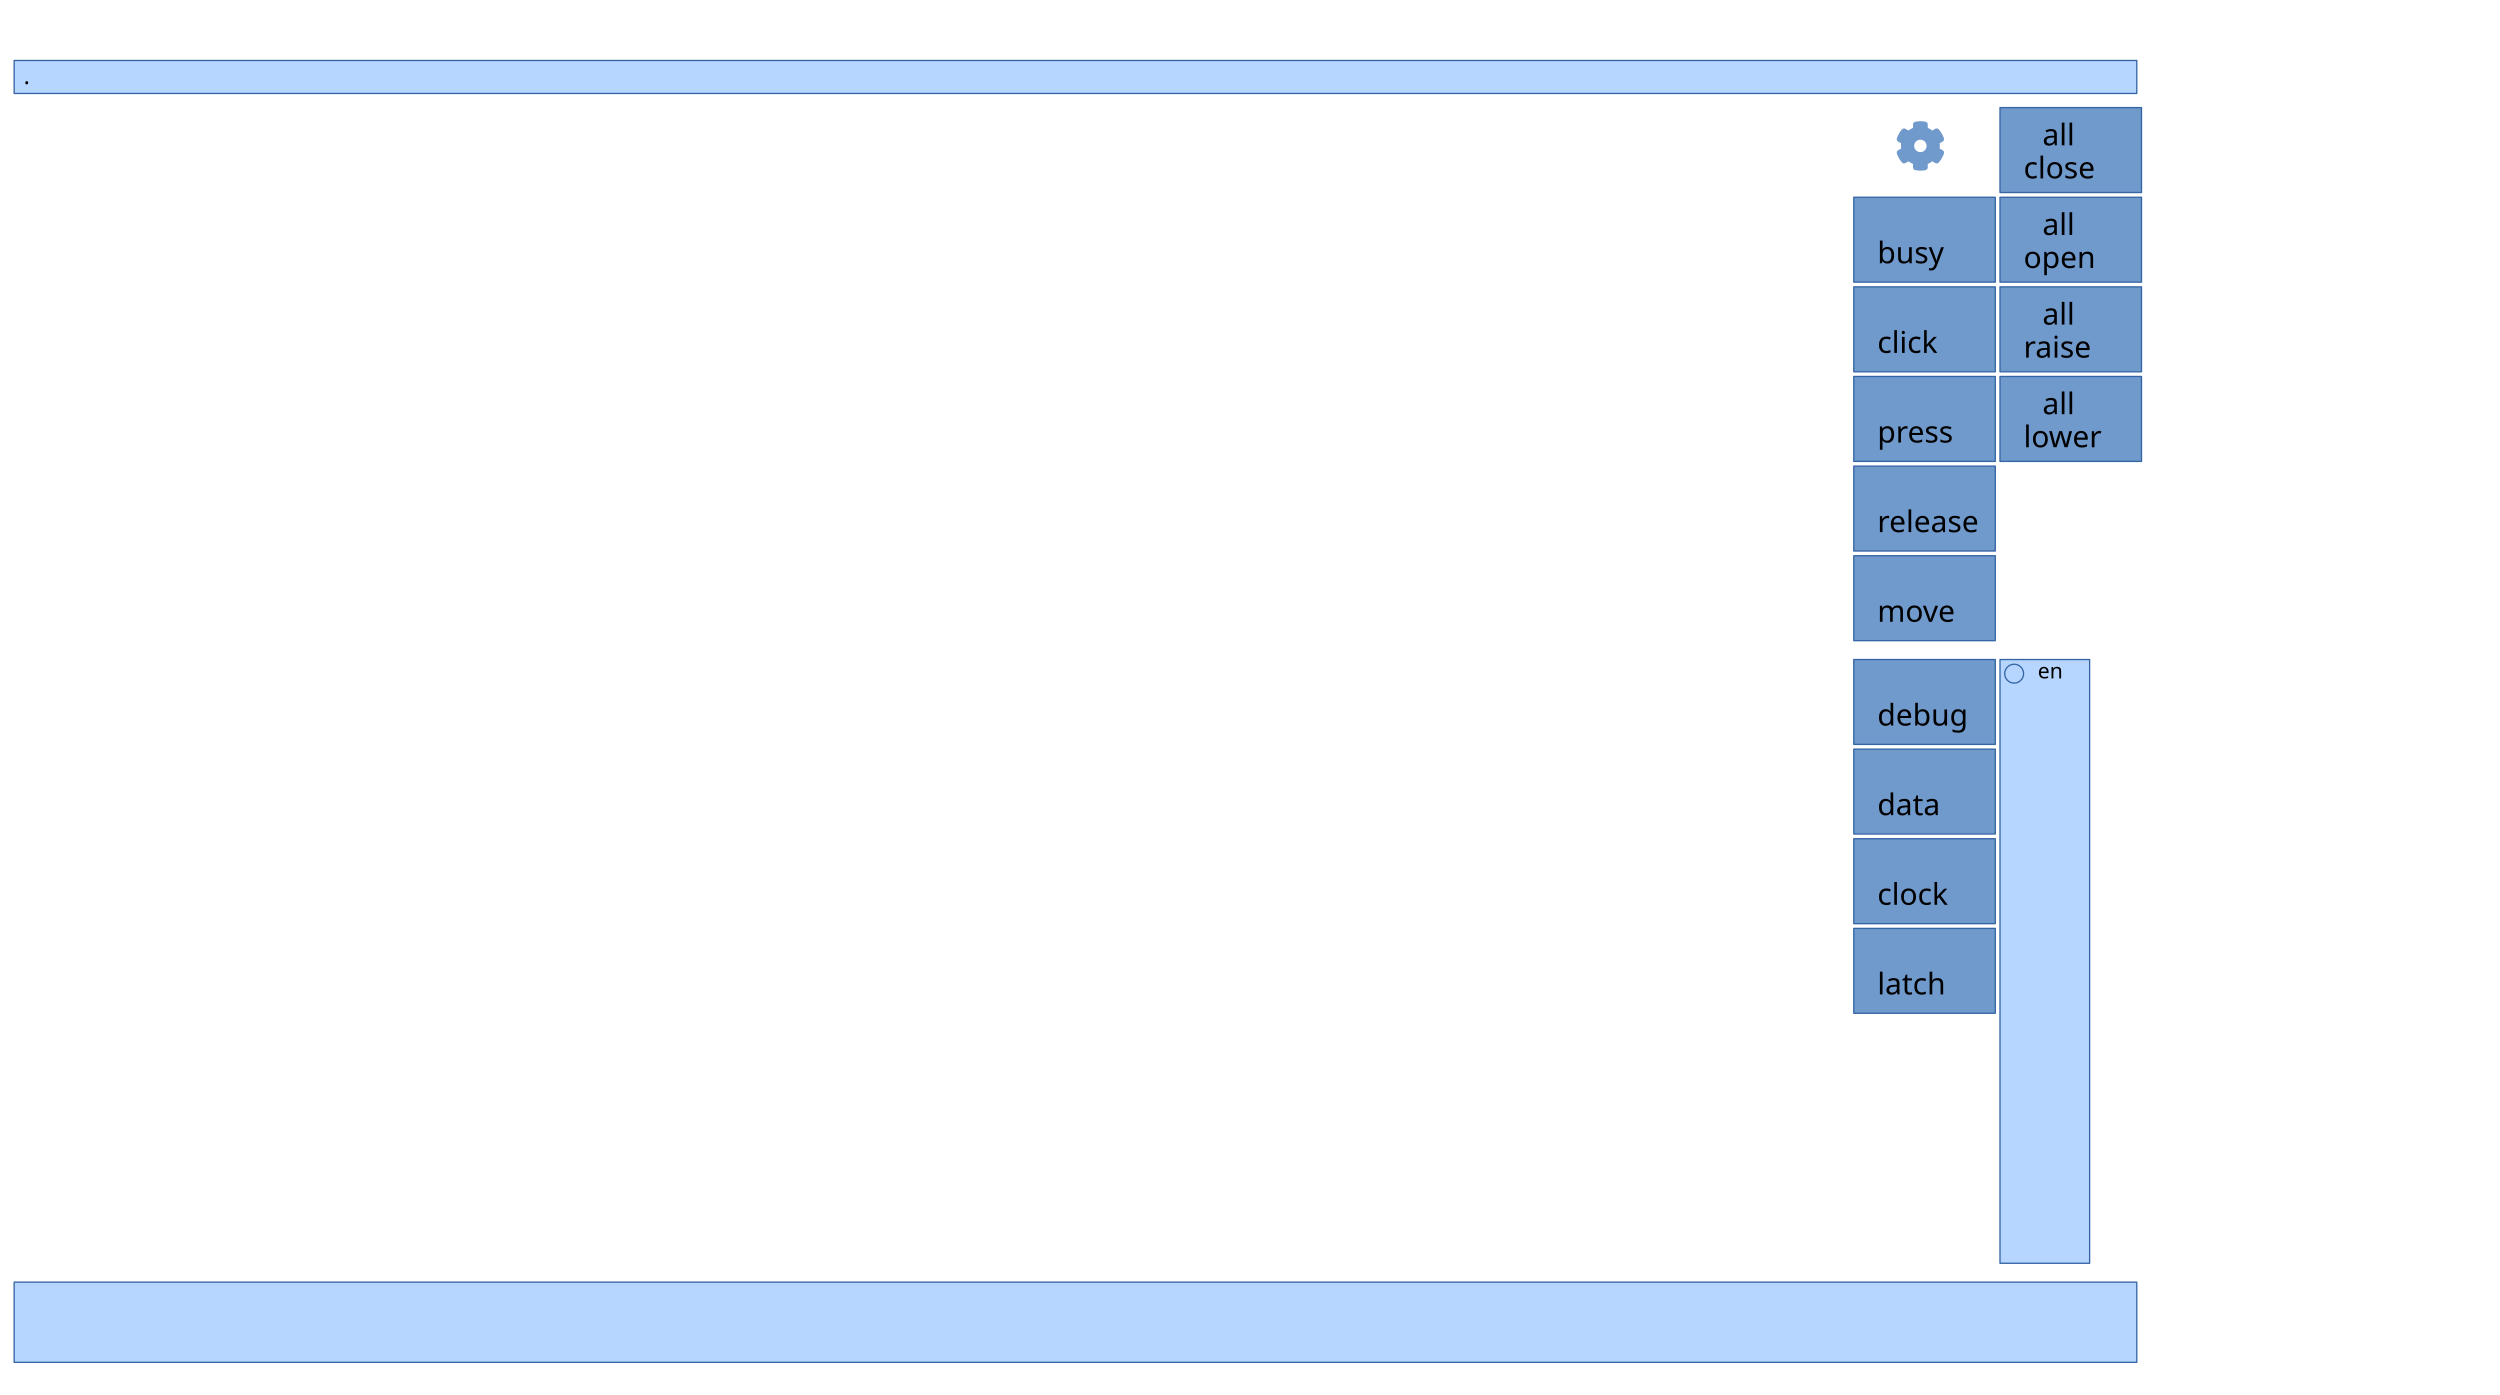
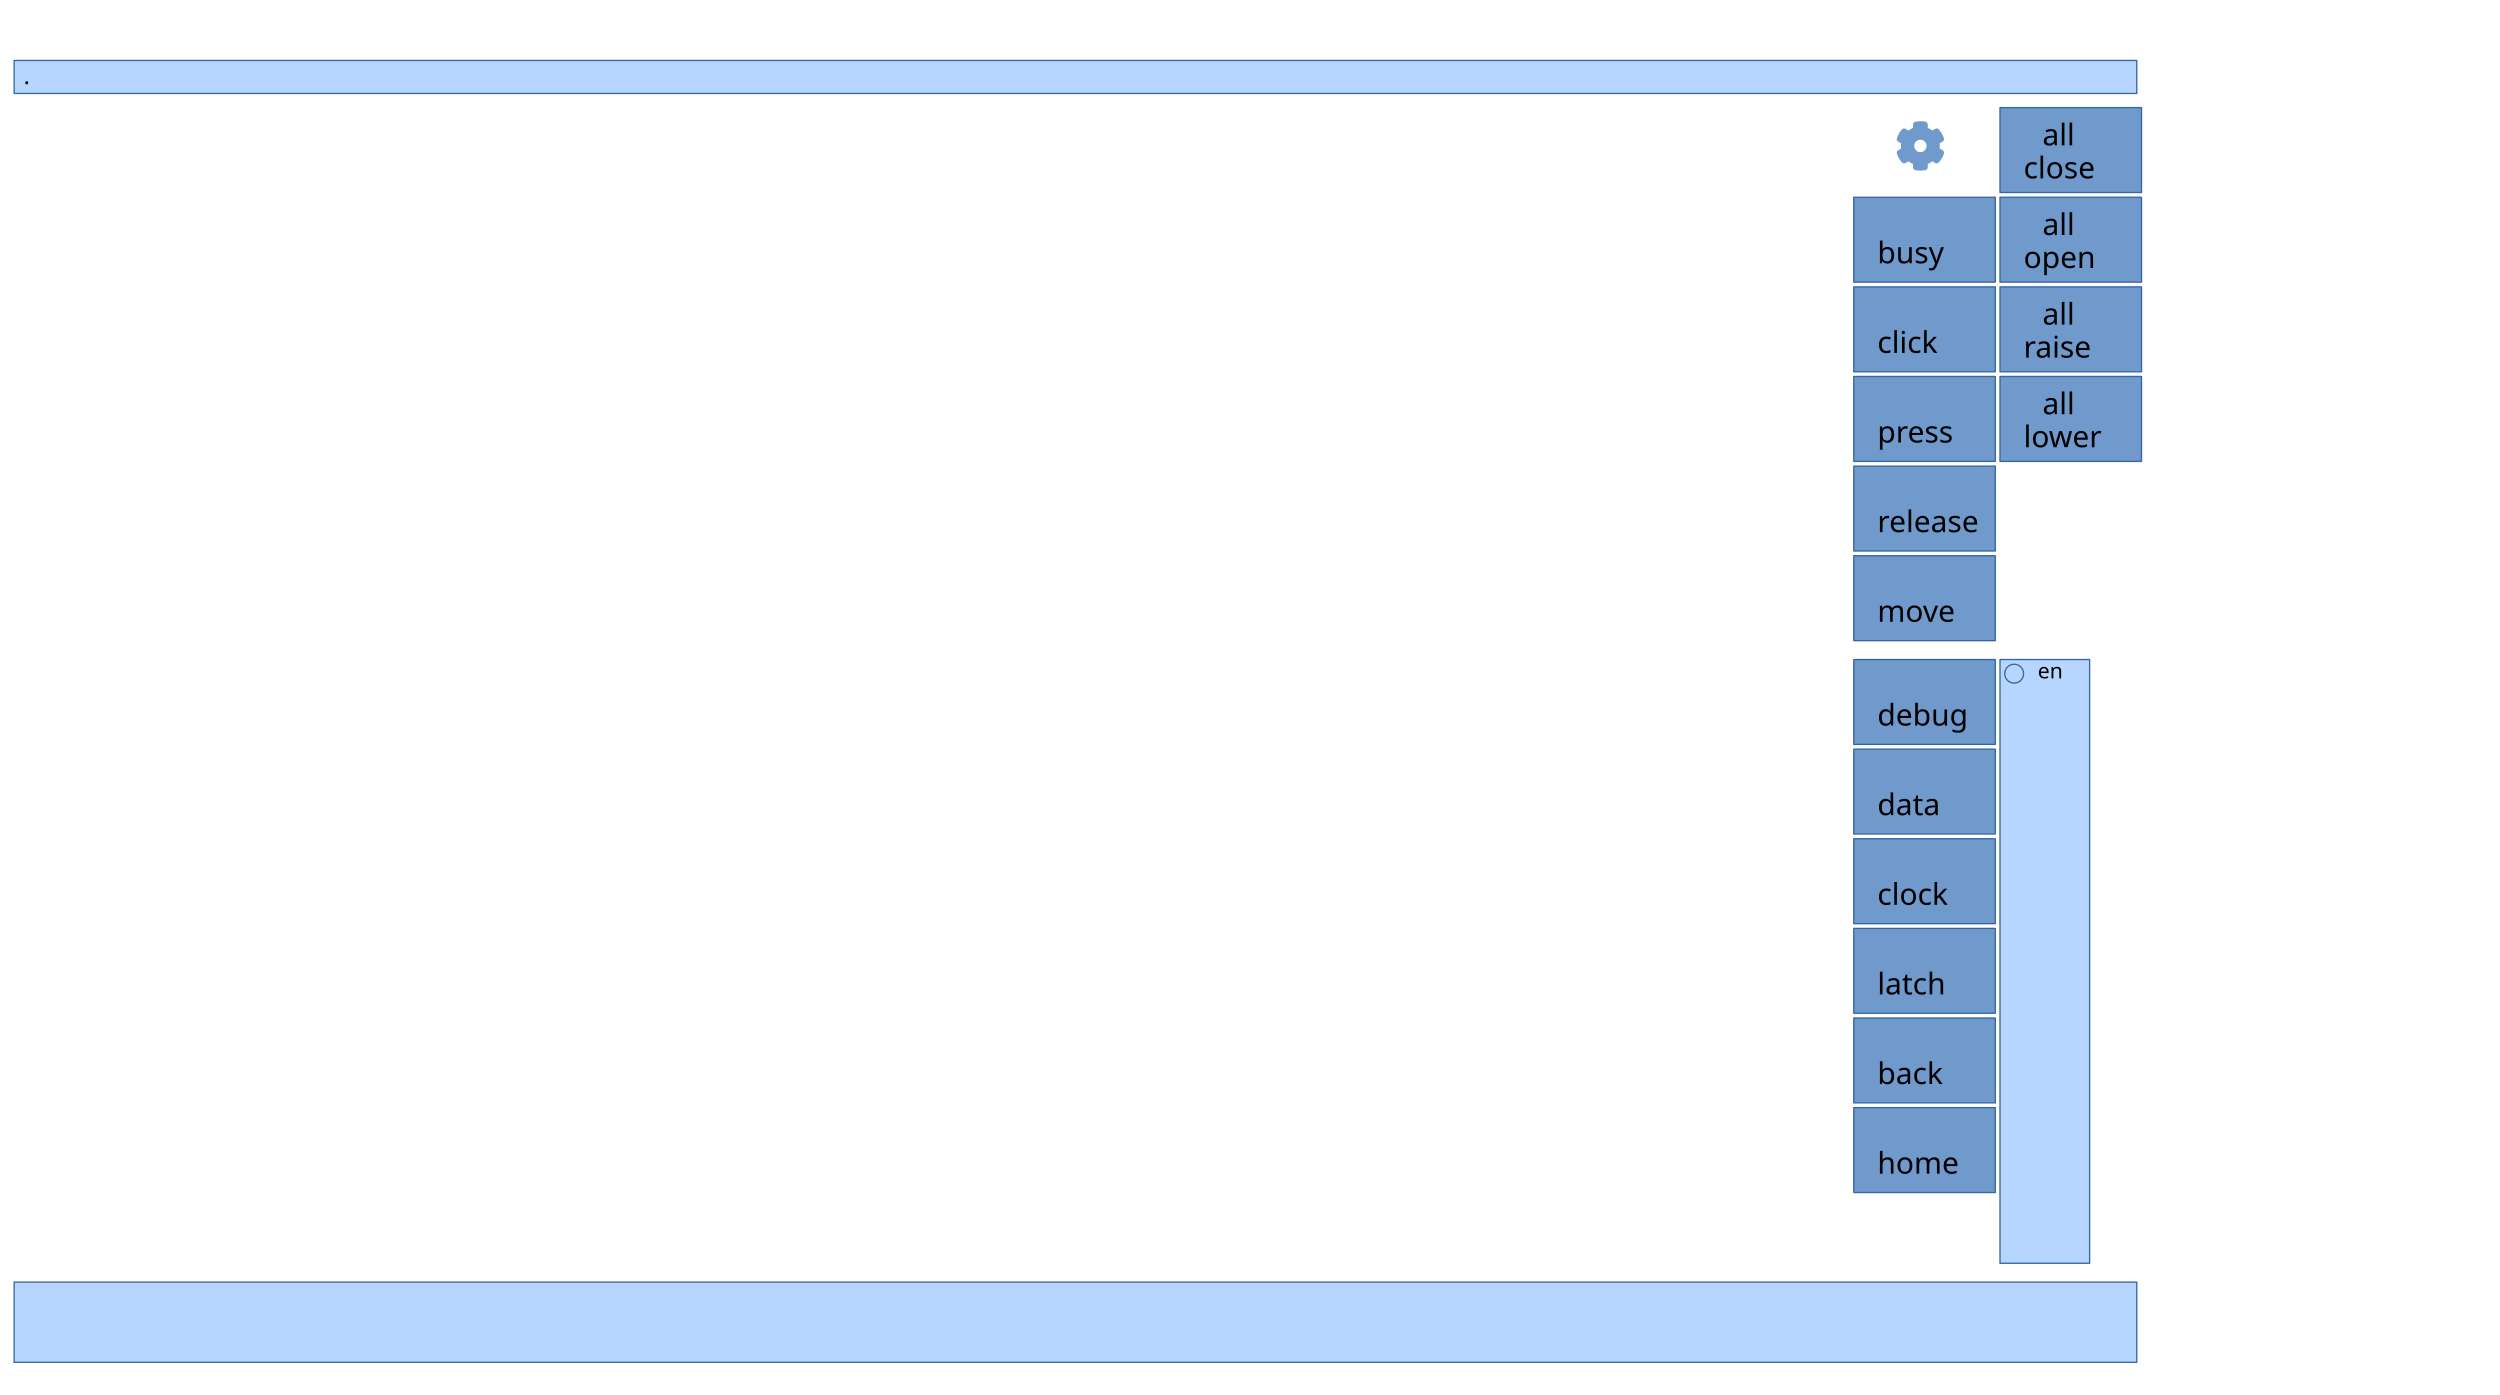
- <svg xmlns="http://www.w3.org/2000/svg" version="1.2" _width="154mm" _height="85.9mm" width="308mm" height="171.8mm" viewBox="0 0 53000 26000" preserveAspectRatio="xMidYMid" fill-rule="evenodd" stroke-width="28.222" stroke-linejoin="round" xml:space="preserve" style="background:black">
+ <svg xmlns="http://www.w3.org/2000/svg" xmlns:xlink="http://www.w3.org/1999/xlink" version="1.2" _width="154mm" _height="85.9mm" width="308mm" height="171.8mm" viewBox="0 0 53000 26000" preserveAspectRatio="xMidYMid" fill-rule="evenodd" stroke-width="28.222" stroke-linejoin="round" xml:space="preserve" style="background:black">
  <defs>
    <style type="text/css">
      

    svg             { fill:rgb(0.0.0); }
    @font-face      { font-family: 'Liberation Sans embedded'; font-weight: normal;
                      font-style: italic;
                      src: url("fonts.svg#Font1") format("svg")
                    }

    rect.Name       { fill:rgb(0,204,255);   stroke:rgb(52,101,164); }
    text.Name       { font-family:"Liberation Sans embedded"; font-size:1905px; font-weight:400; }

    rect.Button     { fill:rgb(112,153,204); stroke:rgb(52,101,164); }
    path.Button     { fill:rgb(112,153,204); stroke:rgb(112,153,204); }
    //text.Button     { font-family:"Liberation Sans, sans-serif"; font-size:635px; font-weight:400; }
    text.Button     { font-family:"Liberation Sans embedded"; font-size:635px; font-weight:400; }

    rect.BarStatic  { fill:rgb(102,102,255); stroke:rgb(52,101,164); }
    rect.BarDynamic { fill:rgb(204,102,255); stroke:rgb(52,101,164); }
    rect.BarMarker  { fill:rgb(112,153,204); stroke:rgb(52,101,164); }
    path.BarMarker  { fill:rgb(112,153,204); stroke:rgb(52,101,164); }

    circle.LED      { fill:rgb(183,214,255); stroke:rgb(52,101,164); }
    rect.LED        { fill:rgb(183,214,255); stroke:rgb(52,101,164); }
    text.LED        { font-family:"Liberation Sans embedded"; font-size:450px; font-weight:400; }

    rect.Text       { fill:rgb(183,214,255); stroke:rgb(52,101,164); }
    text.DbgOut     { font-family:"Liberation Sans embedded"; font-size:500px; font-weight:400; }

      
    </style>
    <linearGradient id="gradient_h" x1="0" y1="0" x2="9400" y2="0" gradientUnits="userSpaceOnUse">
      <stop offset="0" style="stop-color:rgb(52,101,164)" />
      <stop offset="1" style="stop-color:rgb(255,255,255)" />
    </linearGradient>
    <linearGradient id="gradient_v" x1="0" y1="0" x2="0" y2="9400" gradientUnits="userSpaceOnUse">
      <stop offset="0" style="stop-color:rgb(255,255,255)" />
      <stop offset="1" style="stop-color:rgb(52,101,164)" />
    </linearGradient>
    <mask id="mask_h">
      <path style="fill:rgb(255,255,255)" d="M 0,0 L 9400,0 9400,9400 Z" />
      <path style="fill:rgb(  0,  0,  0)" d="M 0,0 L 0,9400 9400,9400 Z" />
    </mask>
    <mask id="mask_v">
      <path style="fill:rgb(255,255,255)" d="M 0,0 L 0,9400 9400,9400 Z" />
      <path style="fill:rgb(  0,  0,  0)" d="M 0,0 L 9400,0 9400,9400 Z" />
    </mask>
    <g data-id="w_led" data-onuse="SR_LEDs.onuse">
      <text data-id="text" class="LED" x="100" y="370">.</text>
      <circle data-id="on" class="LED" cx="1000" cy="200" r="200" />
      <circle data-id="dir" class="LED" cx="1500" cy="200" r="200" />
    </g>
    <g data-id="w_window" data-onuse="P_Window.onuse">
      <g data-id="w_name" transform="translate(0,0)">
        <rect class="Name" x="0" y="0" width="3000" height="2600" />
        <text class="Name" x="300" y="1900">.</text>
      </g>
      <g data-id="w_btn_c" transform="translate(3000,0)">
        <rect class="Button" x="0" y="0" width="4700" height="2600" />
        <text class="Button" x="1614" y="1486">close</text>
      </g>
      <g data-id="w_btn_o" transform="translate(7700,0)">
        <rect class="Button" x="0" y="0" width="4700" height="2600" />
        <text class="Button" x="1614" y="1486">open</text>
      </g>
      <g data-id="w_btn_r" transform="translate(0,2600)">
        <rect class="Button" x="0" y="0" width="3000" height="4700" />
        <text class="Button" x="700" y="2500">raise</text>
      </g>
      <g data-id="w_btn_l" transform="translate(0,7300)">
        <rect class="Button" x="0" y="0" width="3000" height="4700" />
        <text class="Button" x="700" y="2500">lower</text>
      </g>
      <g transform="translate(3000,2600)">
        <path style="fill:url(#gradient_h)" d="M 0,0 L 9400,0 9400,9400 Z" />
        <path style="fill:url(#gradient_v)" d="M 0,0 L 0,9400 9400,9400 Z" />
        <g data-id="opener" style="mask:url(#mask_h)">
          <g data-id="bar" transform="translate(300,0)">
            <rect data-id="bar" class="BarStatic" x="0" y="0" width="1100" height="9400" />
          </g>
          <g data-id="bar_state" transform="translate(2000,0)">
            <rect class="BarDynamic" x="0" y="0" width="1100" height="9400" />
            <path data-id="dir_0" class="BarMarker" d="M 100,550 L 1000,100 1000,1000 Z" style="display:none" />
            <path data-id="dir_1" class="BarMarker" d="M 1000,550 L 100,100 100,1000 Z" style="display:inline" />
          </g>
        </g>
        <g data-id="blind" style="mask:url(#mask_v)">
          <g data-id="bar" transform="translate(0,6000)">
            <rect class="BarStatic" x="0" y="0" width="9400" height="1100" />
            <g data-id="slat" transform="translate(0,0)">
              <g data-id="bar" transform="translate(0,0)">
                <rect class="BarMarker" x="100" y="100" width="900" height="900" />
              </g>
            </g>
          </g>
          <g data-id="bar_state" transform="translate(0,4000)">
            <rect class="BarDynamic" x="0" y="0" width="9400" height="1100" />
            <g data-id="slat.bar_state" transform="translate(0,0)">
              <path data-id="dir_0" class="BarMarker" d="M 550,100 L 100,1000 1000,1000 Z" style="display:none" />
              <path data-id="dir_1" class="BarMarker" d="M 550,1000 L 100,100 1000,100 Z" style="display:inline" />
            </g>
          </g>
        </g>
      </g>
    </g>
  </defs>
  <use id="win_L1" href="#w_window" x="300" y="500" />
  <use id="win_R1" href="#w_window" x="13300" y="500" />
  <use id="win_R3" href="#w_window" x="26300" y="500" />
  <use id="win_L2" href="#w_window" x="300" y="13000" />
  <use id="win_R2" href="#w_window" x="13300" y="13000" />
  <use id="win_R4" href="#w_window" x="26300" y="13000" />
  <g transform="translate(300,-500)">
    <rect class="Text" x="0" y="0" width="45000" height="700" />
    <text id="dbg_output" class="DbgOut" x="200" y="500">.</text>
  </g>
  <g transform="translate(300,25400)">
    <rect class="Text" x="0" y="0" width="45000" height="1700" />
    <text id="log_output" class="LogOut" x="200" y="1500">.</text>
  </g>
  <g transform="translate(39300,500)">
    <g transform="translate(0,0)">
      <g transform="translate(900,300) scale(2.0,2.0)">
        <path class="Button" d="M487.4 315.7l-42.6-24.6c4.3-23.2 4.3-47 0-70.2l42.6-24.6c4.9-2.8 7.1-8.6 5.5-14-11.1-35.6-30-67.8-54.7-94.6-3.8-4.1-10-5.1-14.8-2.3L380.8 110c-17.9-15.4-38.5-27.3-60.8-35.1V25.8c0-5.6-3.9-10.5-9.4-11.7-36.7-8.2-74.3-7.8-109.2 0-5.5 1.2-9.4 6.1-9.4 11.7V75c-22.2 7.9-42.8 19.8-60.8 35.1L88.7 85.5c-4.9-2.8-11-1.9-14.8 2.3-24.7 26.7-43.6 58.9-54.7 94.6-1.7 5.4.6 11.2 5.5 14L67.3 221c-4.3 23.2-4.3 47 0 70.2l-42.6 24.6c-4.9 2.8-7.1 8.6-5.5 14 11.1 35.6 30 67.8 54.7 94.6 3.8 4.1 10 5.1 14.8 2.3l42.6-24.6c17.9 15.4 38.5 27.3 60.8 35.1v49.2c0 5.6 3.9 10.5 9.4 11.7 36.7 8.2 74.3 7.8 109.2 0 5.5-1.2 9.4-6.1 9.4-11.7v-49.2c22.2-7.9 42.8-19.8 60.8-35.1l42.6 24.6c4.9 2.8 11 1.9 14.8-2.3 24.7-26.7 43.6-58.9 54.7-94.6 1.5-5.5-.7-11.3-5.6-14.1zM256 336c-44.1 0-80-35.9-80-80s35.9-80 80-80 80 35.9 80 80-35.9 80-80 80z" />
      </g>
    </g>
    <g id="bank_1_debug">
      <g transform="translate(0,1900)">
        <rect id="ind_busy" class="Button" x="0" y="0" width="3000" height="1800" />
        <text class="Button" x="500" y="1400">busy</text>
      </g>
      <g transform="translate(0,3800)">
        <rect id="ind_btn_click" class="Button" x="0" y="0" width="3000" height="1800" />
        <text class="Button" x="500" y="1400">click</text>
      </g>
      <g transform="translate(0,5700)">
        <rect id="ind_btn_press" class="Button" x="0" y="0" width="3000" height="1800" />
        <text class="Button" x="500" y="1400">press</text>
      </g>
      <g transform="translate(0,7600)">
        <rect id="ind_btn_release" class="Button" x="0" y="0" width="3000" height="1800" />
        <text class="Button" x="500" y="1400">release</text>
      </g>
      <g transform="translate(0,9500)">
        <rect id="ind_btn_move" class="Button" x="0" y="0" width="3000" height="1800" />
        <text class="Button" x="500" y="1400">move</text>
      </g>
    </g>
  </g>
  <g transform="translate(42400,500)">
    <g transform="translate(0,0)">
      <rect class="Button" x="0" y="0" width="3000" height="1800" />
      <text class="Button" x="900" y="800">all</text>
      <text class="Button" x="500" y="1500">close</text>
    </g>
    <g transform="translate(0,1900)">
      <rect class="Button" x="0" y="0" width="3000" height="1800" />
      <text class="Button" x="900" y="800">all</text>
      <text class="Button" x="500" y="1500">open</text>
    </g>
    <g transform="translate(0,3800)">
      <rect class="Button" x="0" y="0" width="3000" height="1800" />
      <text class="Button" x="900" y="800">all</text>
      <text class="Button" x="500" y="1500">raise</text>
    </g>
    <g transform="translate(0,5700)">
      <rect class="Button" x="0" y="0" width="3000" height="1800" />
      <text class="Button" x="900" y="800">all</text>
      <text class="Button" x="500" y="1500">lower</text>
    </g>
  </g>
  <g transform="translate(39300,12200)">
    <g transform="translate(0,0)">
      <rect id="btn_debug_face" class="Button" x="0" y="0" width="3000" height="1800" />
      <text class="Button" x="500" y="1400">debug</text>
    </g>
    <g transform="translate(0,1900)">
      <rect id="btn_sr_data" class="Button" x="0" y="0" width="3000" height="1800" />
      <text class="Button" x="500" y="1400">data</text>
    </g>
    <g transform="translate(0,3800)">
      <rect id="btn_sr_clock" class="Button" x="0" y="0" width="3000" height="1800" />
      <text class="Button" x="500" y="1400">clock</text>
    </g>
    <g transform="translate(0,5700)">
      <rect id="btn_sr_latch" class="Button" x="0" y="0" width="3000" height="1800" />
      <text class="Button" x="500" y="1400">latch</text>
+     </g>
+     <g transform="translate(0,7600)">
+       <a xlink:href="..">
+         <rect id="btn_sr_latch" class="Button" x="0" y="0" width="3000" height="1800" />
+         <text class="Button" x="500" y="1400">back</text>
+       </a>
+     </g>
+     <g transform="translate(0,9500)">
+       <a xlink:href="/">
+         <rect id="btn_sr_latch" class="Button" x="0" y="0" width="3000" height="1800" />
+         <text class="Button" x="500" y="1400">home</text>
+       </a>
    </g>
  </g>
  <g transform="translate(42400,12200)">
    <rect class="Text" x="0" y="0" width="1900" height="12800" />
    <circle id="LED_enable" class="LED" cx="300" cy="300" r="200" />
    <text class="LED" x="800" y="400">en</text>
    <use id="win_motor_0" href="#w_led" x="0" y="700" />
    <use id="win_motor_1" href="#w_led" x="0" y="1200" />
    <use id="win_motor_2" href="#w_led" x="0" y="1700" />
    <use id="win_motor_3" href="#w_led" x="0" y="2200" />
    <use id="win_motor_4" href="#w_led" x="0" y="2700" />
    <use id="win_motor_5" href="#w_led" x="0" y="3200" />
    <use id="win_motor_6" href="#w_led" x="0" y="3700" />
    <use id="win_motor_7" href="#w_led" x="0" y="4200" />
    <use id="win_motor_8" href="#w_led" x="0" y="4700" />
    <use id="win_motor_9" href="#w_led" x="0" y="5200" />
    <use id="win_motor_10" href="#w_led" x="0" y="5700" />
    <use id="win_motor_11" href="#w_led" x="0" y="6200" />
    <use id="win_motor_12" href="#w_led" x="0" y="6700" />
    <use id="win_motor_13" href="#w_led" x="0" y="7200" />
    <use id="win_motor_14" href="#w_led" x="0" y="7700" />
    <use id="win_motor_15" href="#w_led" x="0" y="8200" />
    <use id="win_motor_16" href="#w_led" x="0" y="8700" />
    <use id="win_motor_17" href="#w_led" x="0" y="9200" />
    <use id="win_motor_18" href="#w_led" x="0" y="9700" />
    <use id="win_motor_19" href="#w_led" x="0" y="10200" />
    <use id="win_motor_20" href="#w_led" x="0" y="10700" />
    <use id="win_motor_21" href="#w_led" x="0" y="11200" />
    <use id="win_motor_22" href="#w_led" x="0" y="11700" />
    <use id="win_motor_23" href="#w_led" x="0" y="12200" />
  </g>
</svg>
